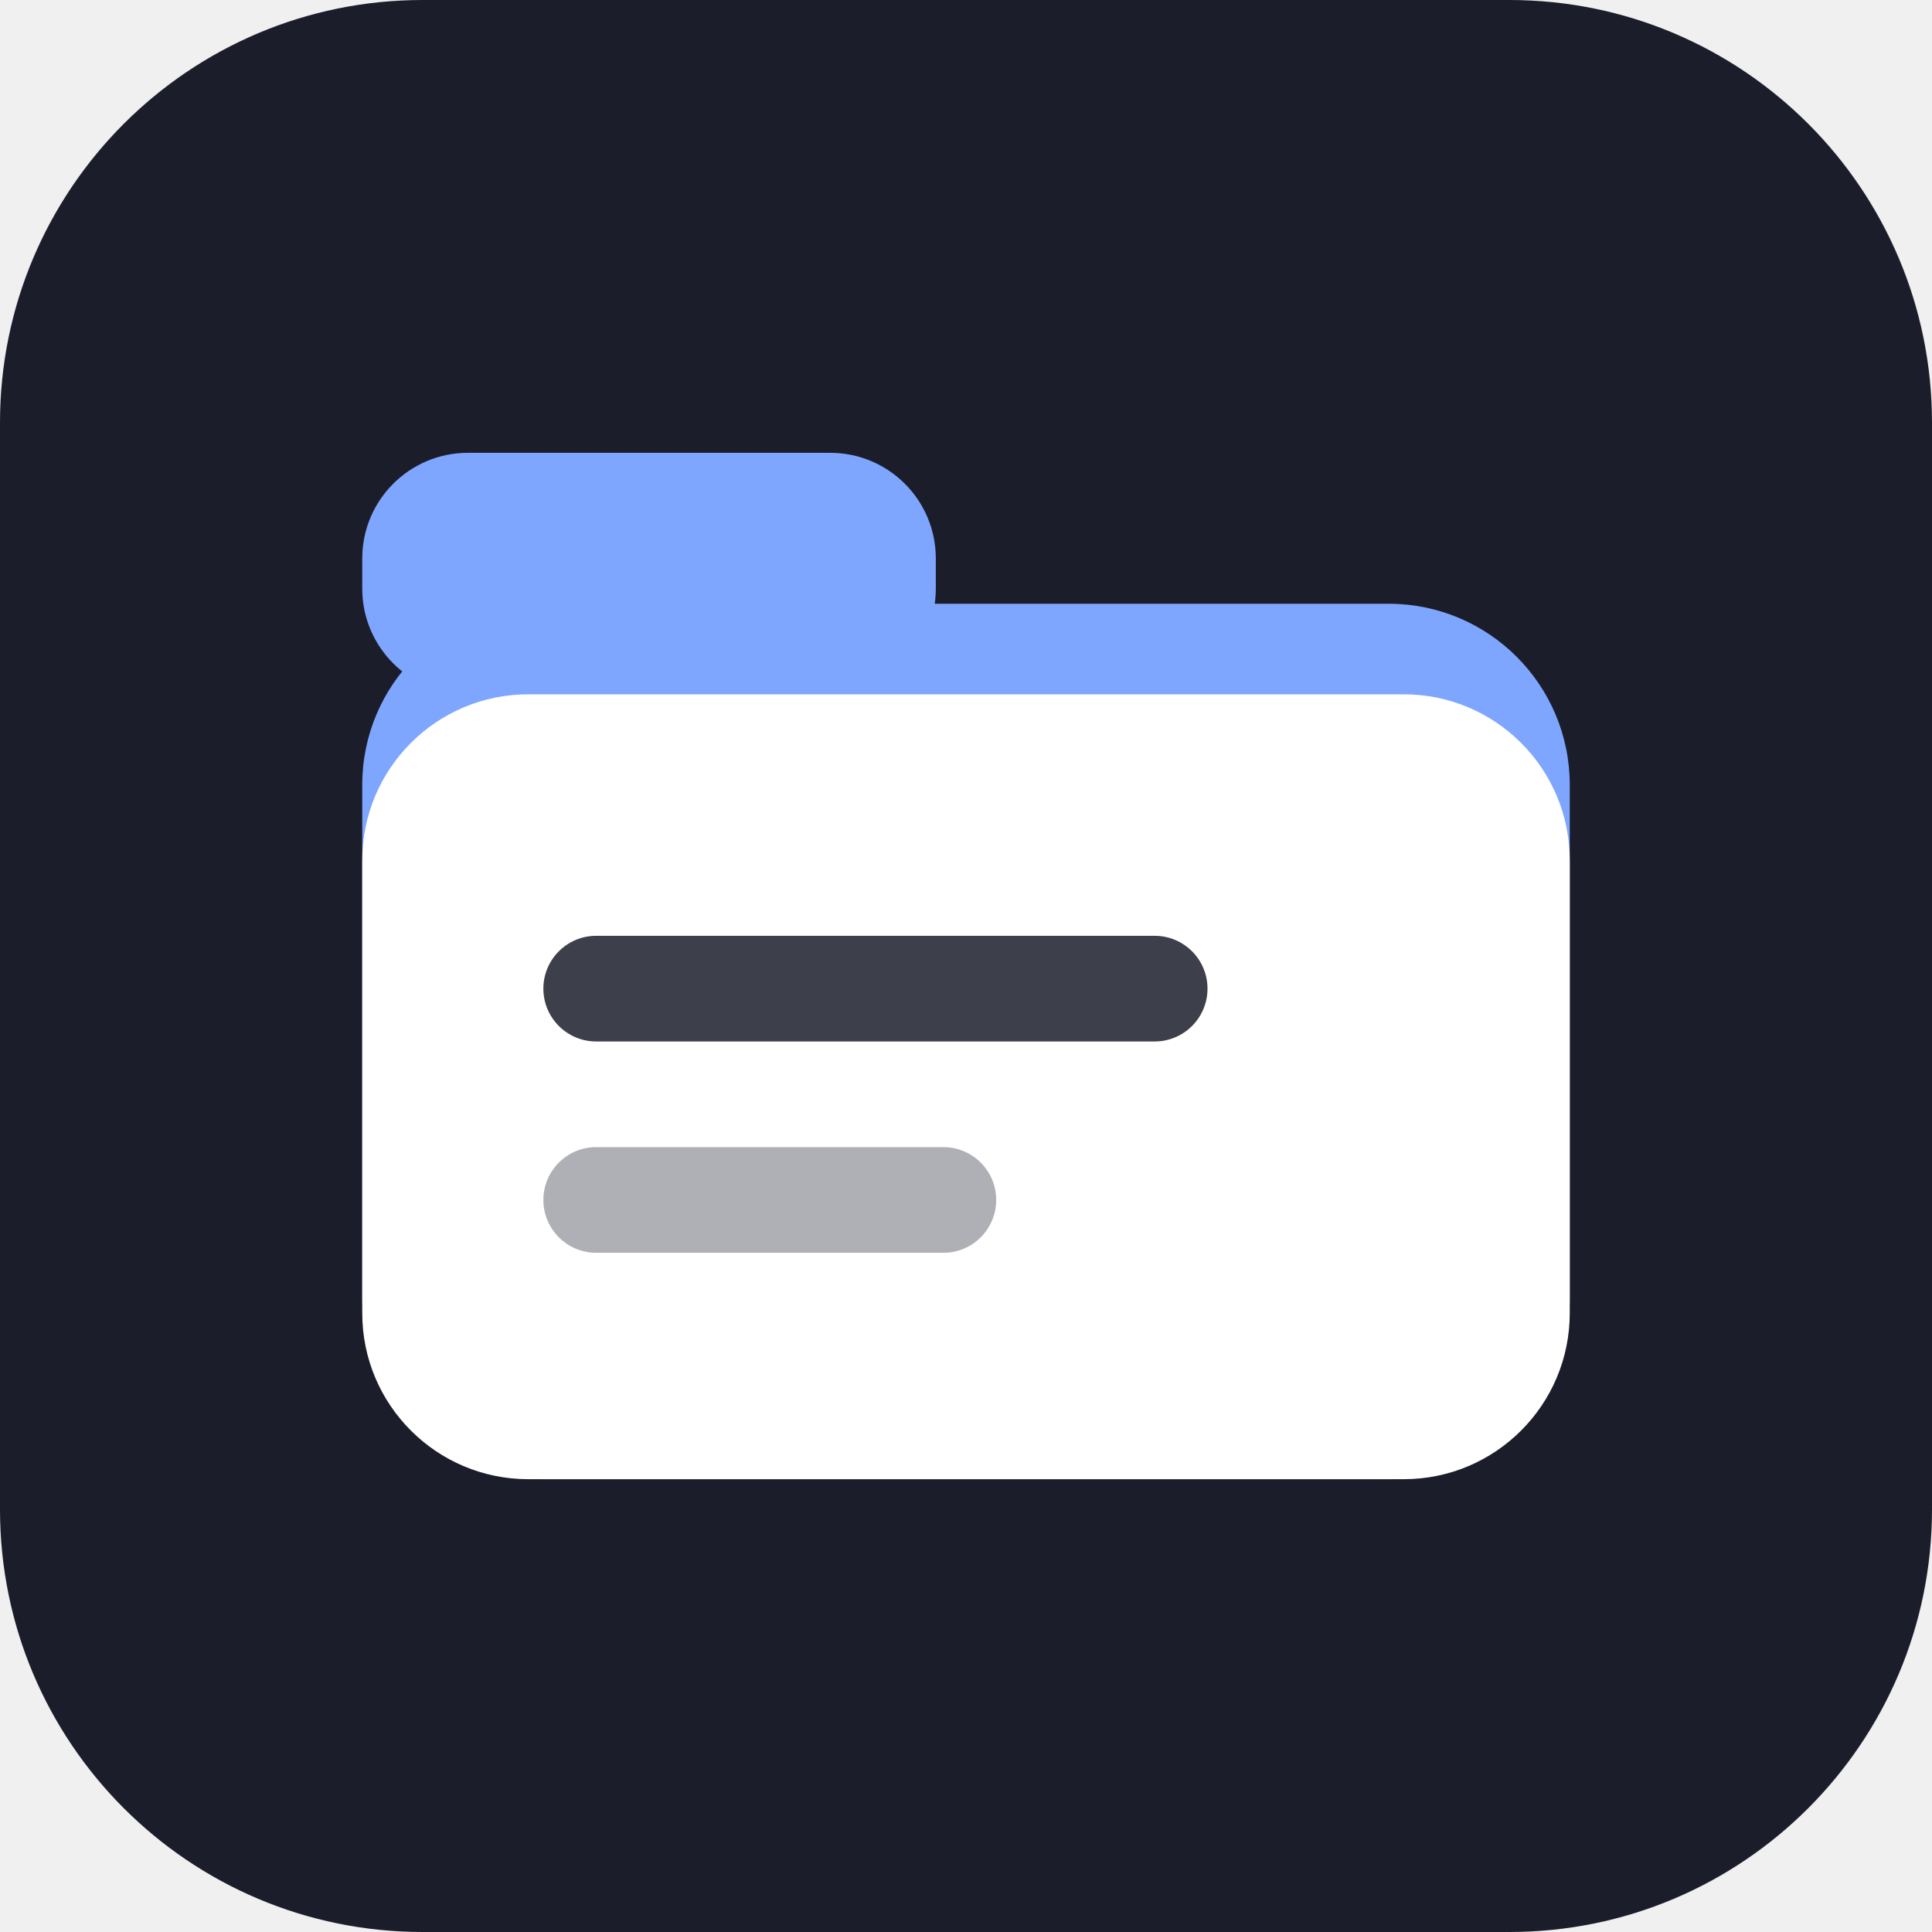
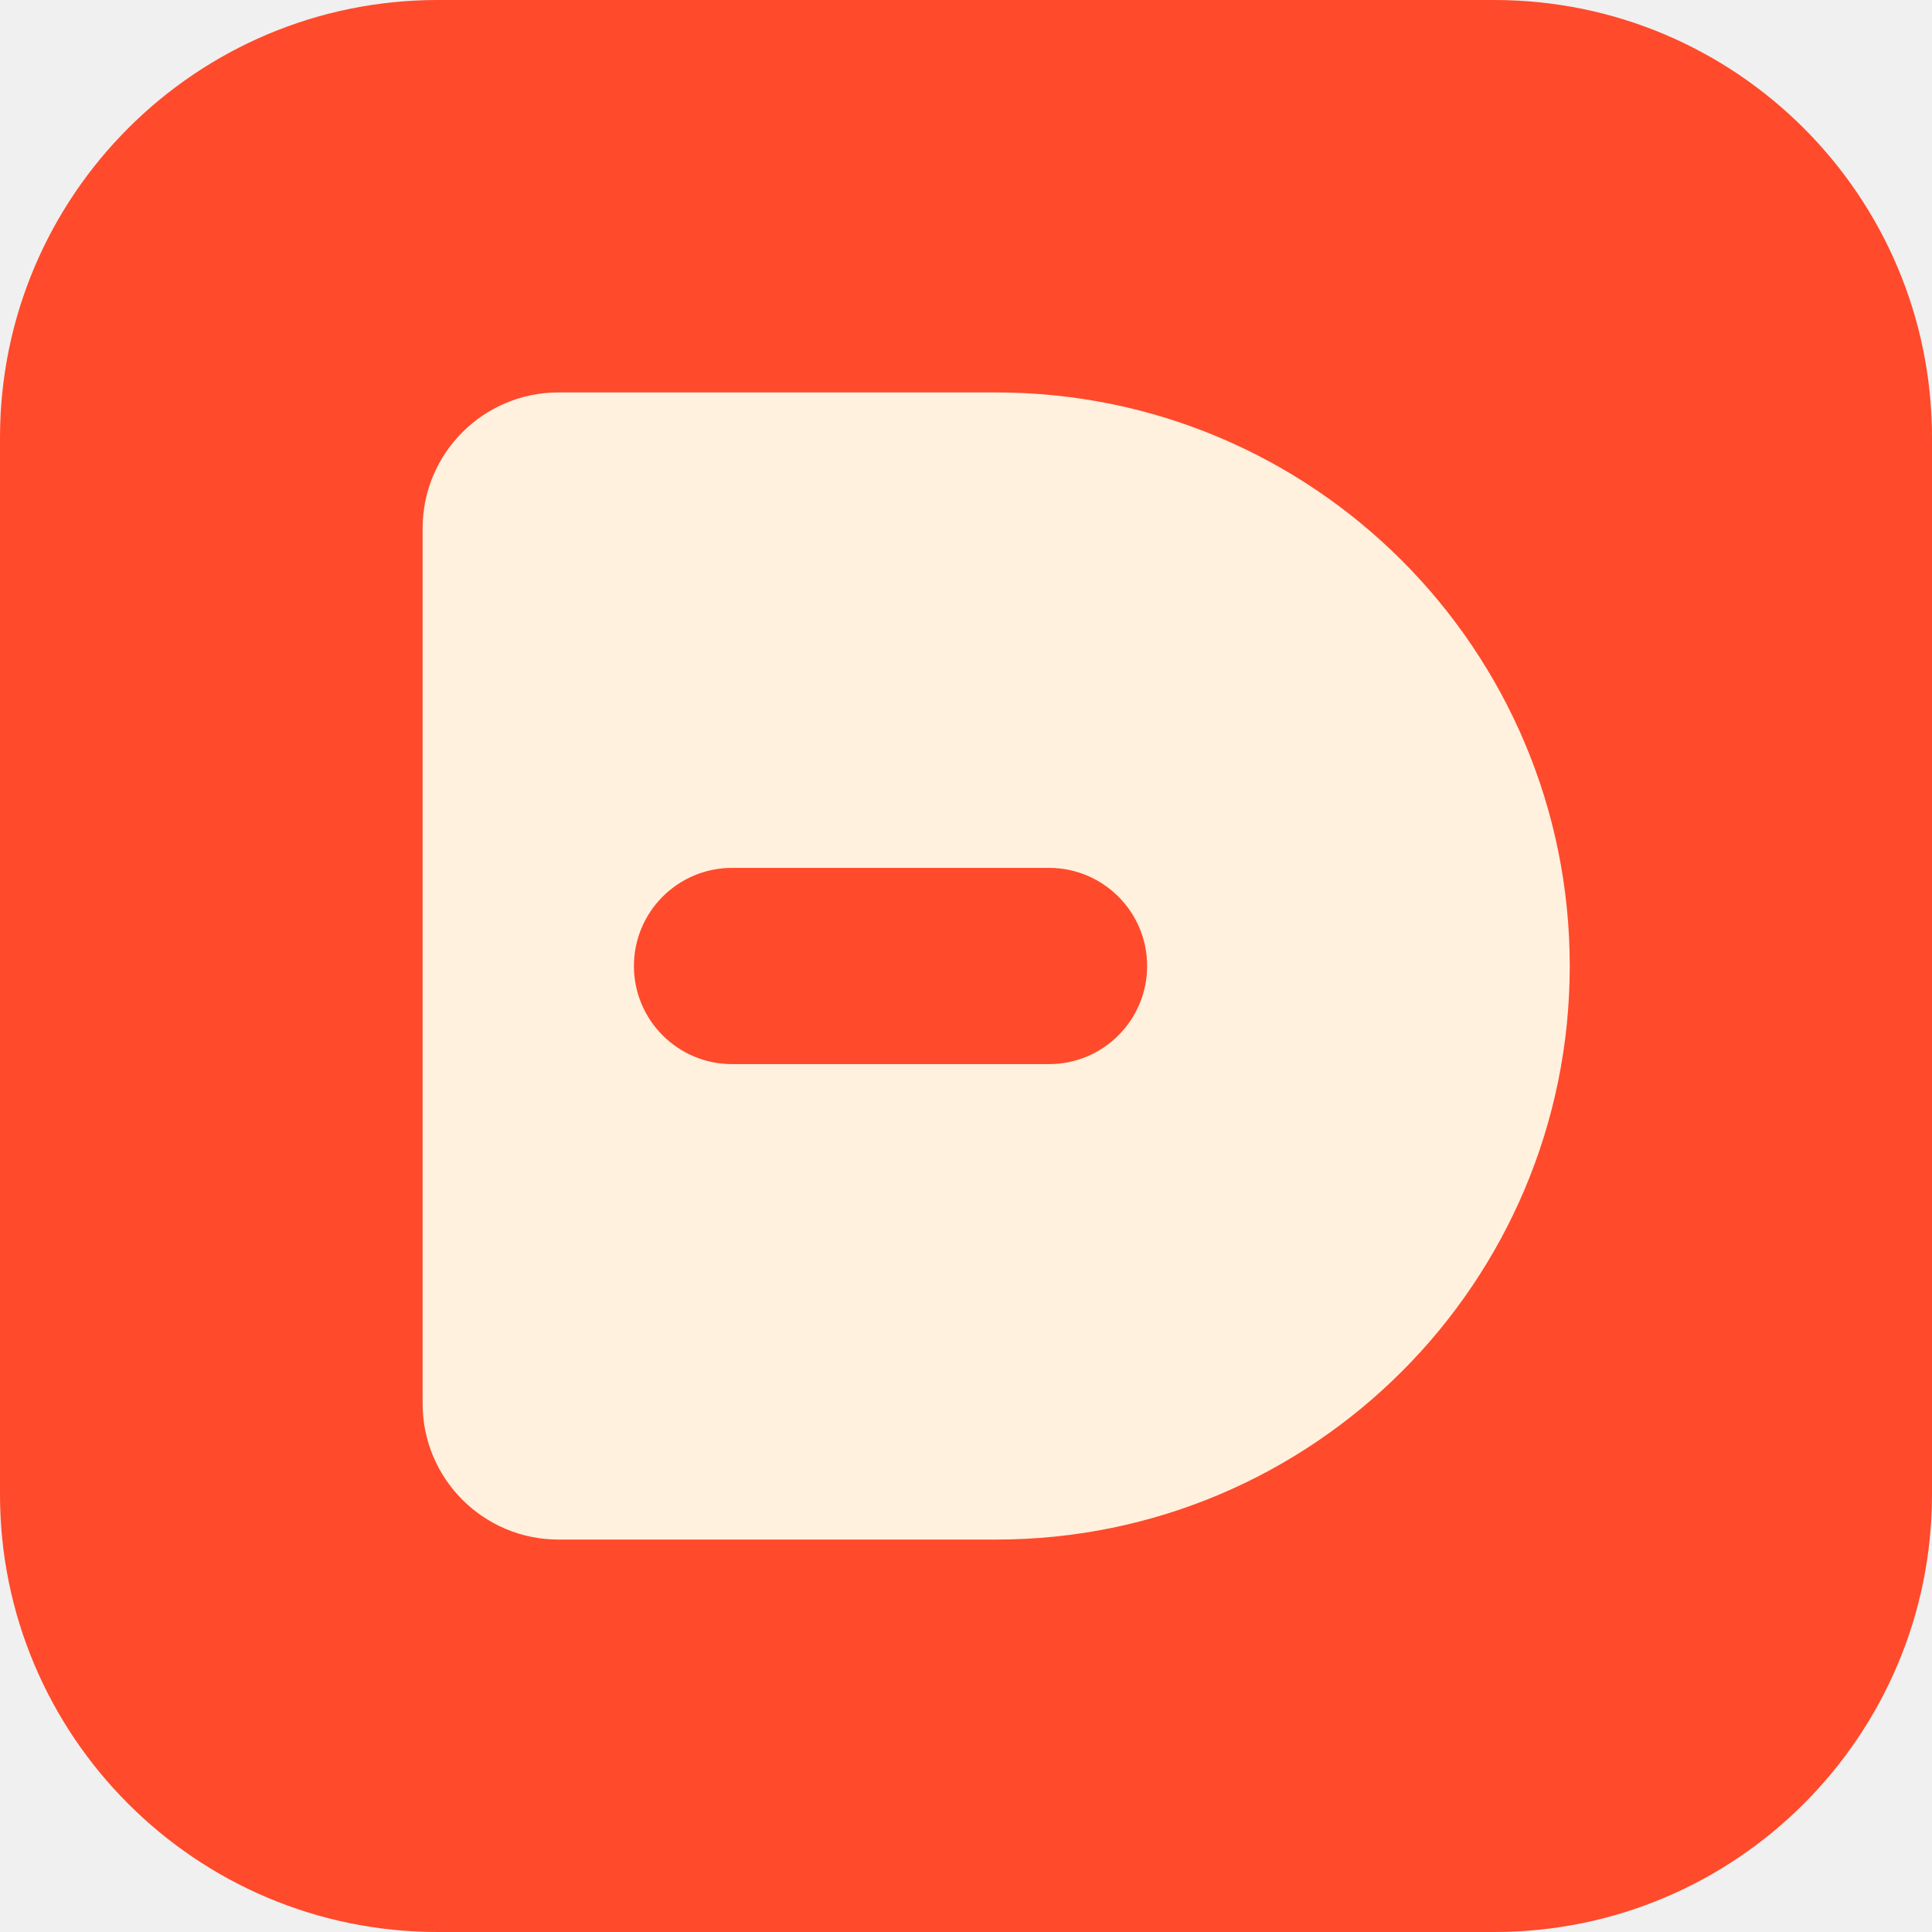
- <svg xmlns="http://www.w3.org/2000/svg" viewBox="0 0 128 128">
-   <rect width="128" height="128" rx="28" fill="#1B1D2A" />
-   <rect x="24" y="30" width="38" height="16" rx="7" fill="#7EA6FF" />
-   <rect x="24" y="40" width="80" height="58" rx="12" fill="#7EA6FF" />
-   <rect x="24" y="46" width="80" height="52" rx="11" fill="#FFFFFF" />
-   <rect x="36" y="62" width="44" height="7" rx="3.5" fill="#1B1D2A" opacity=".85" />
-   <rect x="36" y="76" width="30" height="7" rx="3.5" fill="#1B1D2A" opacity=".35" />
+ <svg xmlns="http://www.w3.org/2000/svg" viewBox="0 0 256 256">
+   <g transform="translate(0 0)">
+     <rect width="256" height="256" rx="58" fill="#FF4A2B" />
+     <path fill="#FFF1DE" fill-rule="evenodd" d="M74 52H132A76 76 0 0 1 132 204H74A18 18 0 0 1 56 186V70A18 18 0 0 1 74 52ZM97 115A13 13 0 0 0 97 141H139A13 13 0 0 0 139 115Z" />
+   </g>
</svg>
